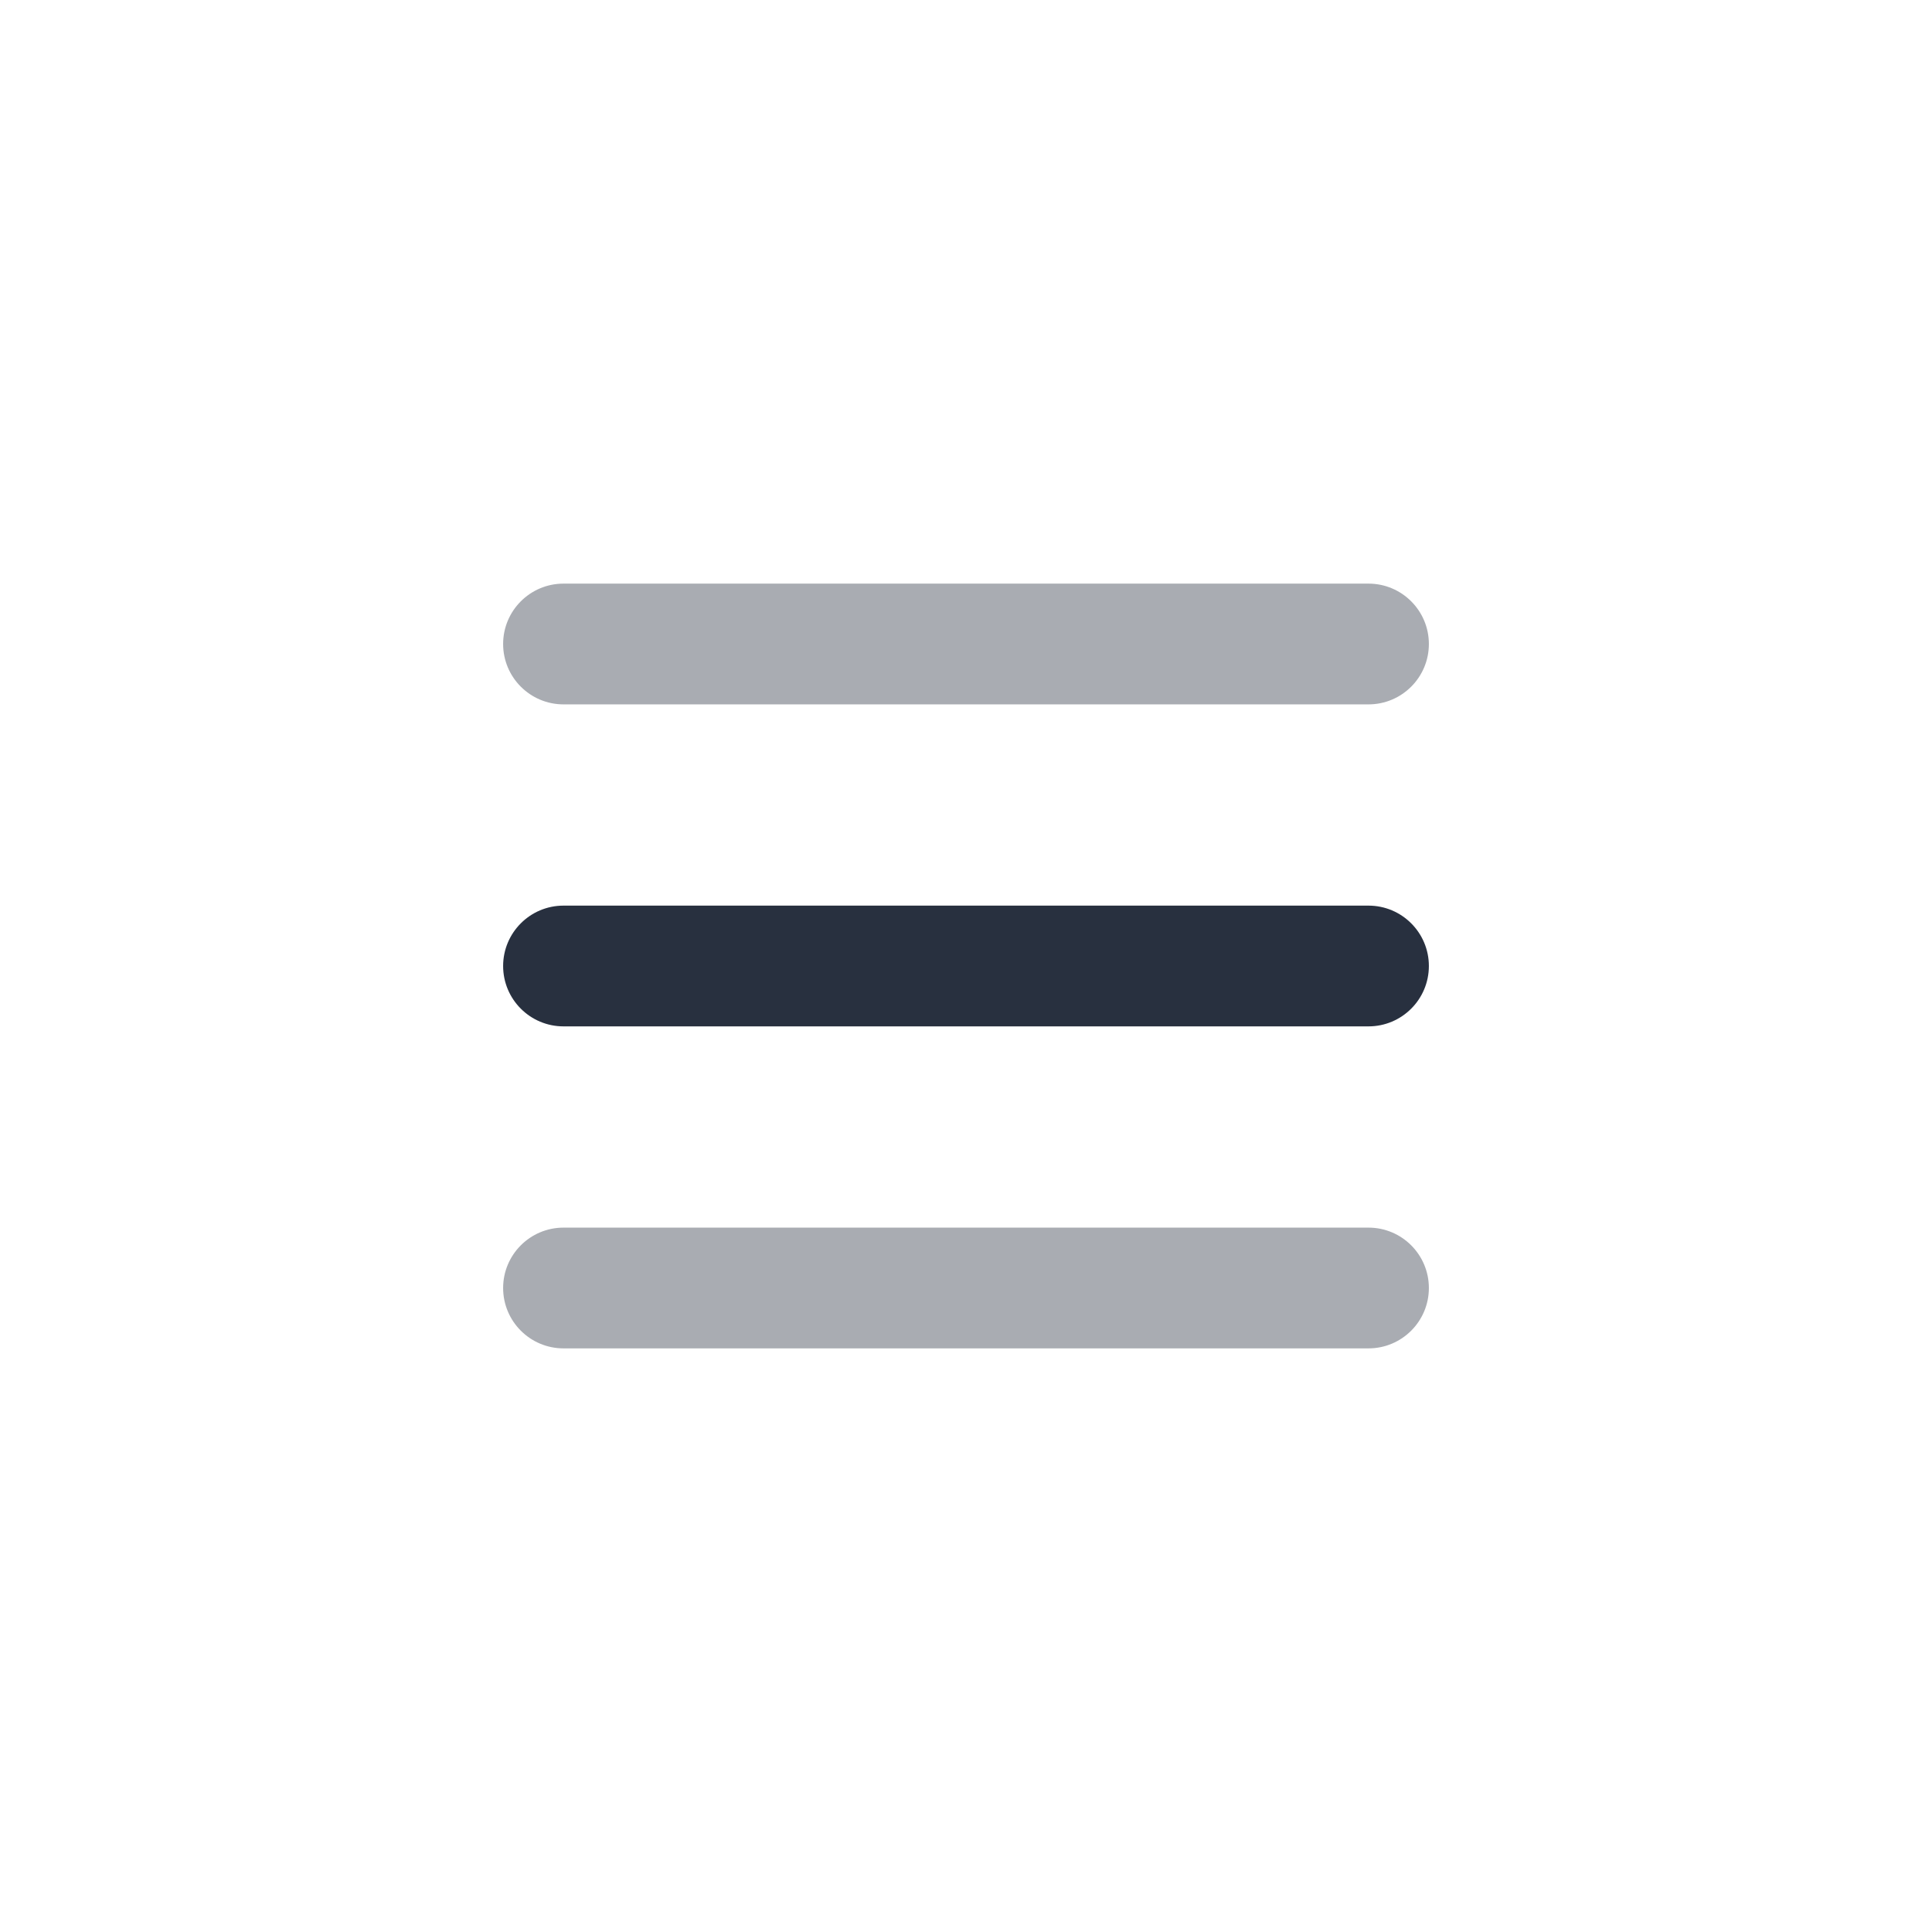
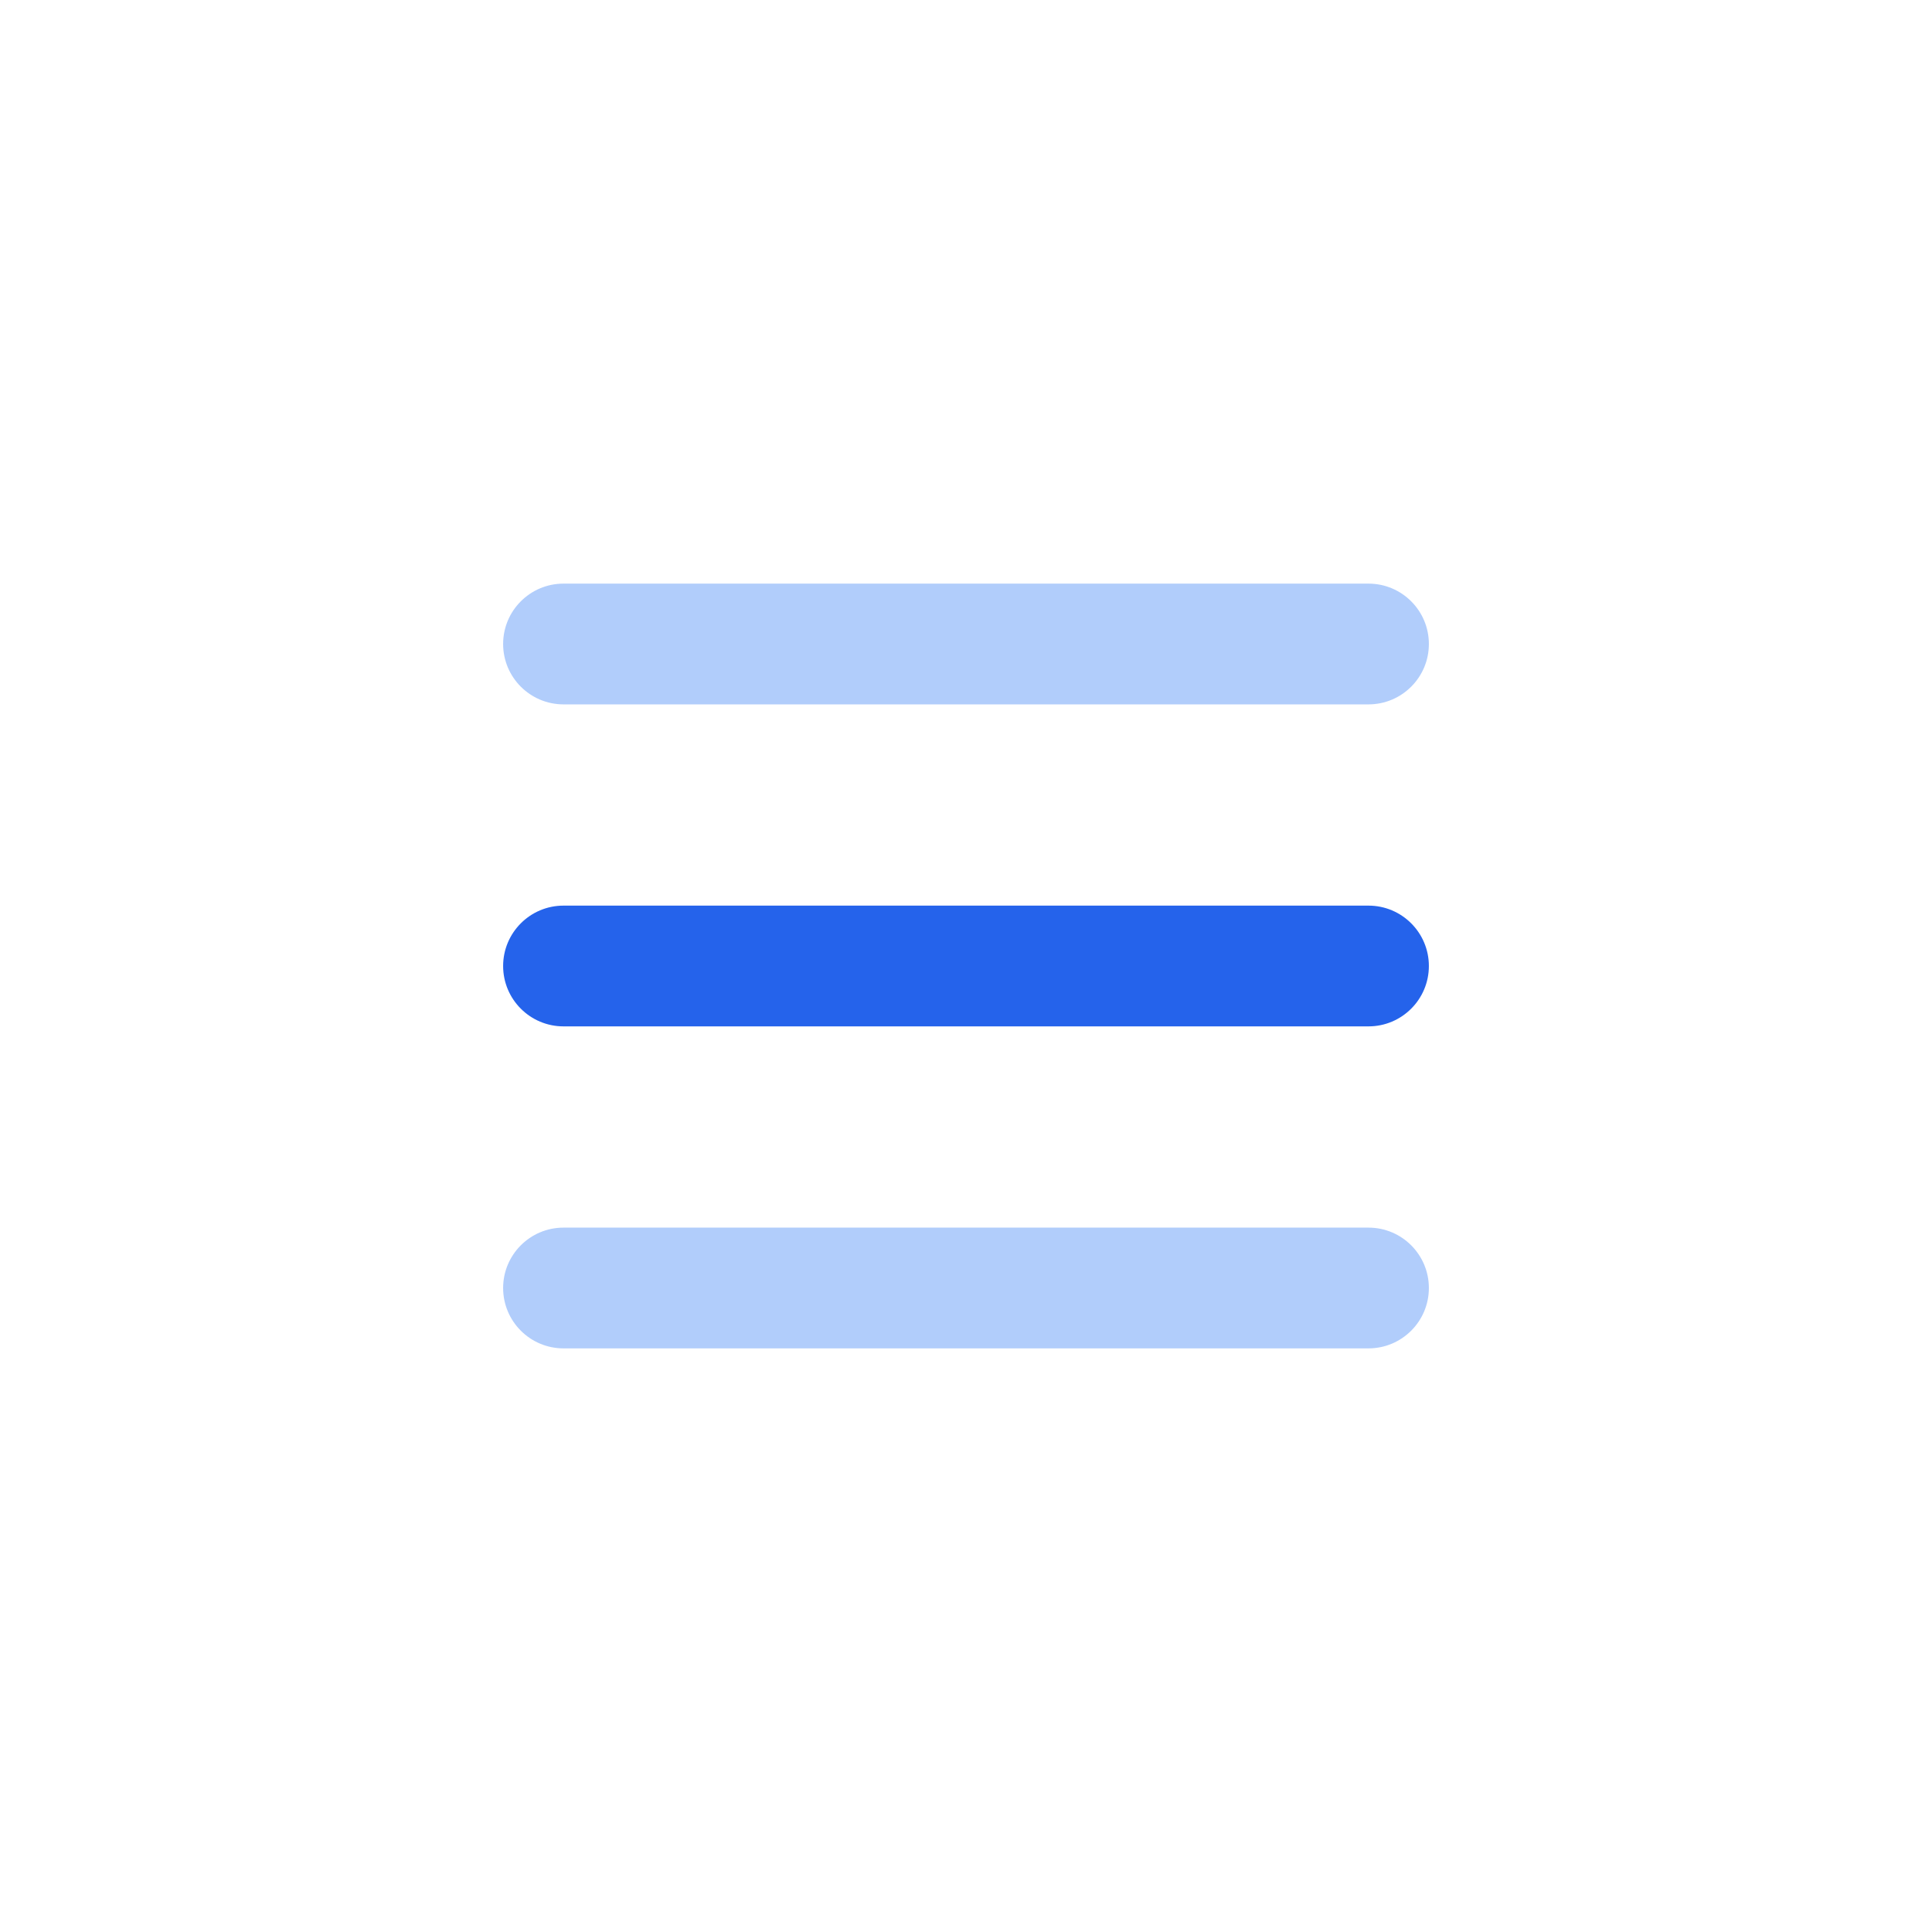
<svg xmlns="http://www.w3.org/2000/svg" width="55" height="55" viewBox="0 0 24 24" fill="none">
-   <path opacity="0.4" fill-rule="evenodd" clip-rule="evenodd" d="M6.25 8C6.25 7.586 6.586 7.25 7 7.25H17C17.414 7.25 17.75 7.586 17.75 8C17.75 8.414 17.414 8.75 17 8.75H7C6.586 8.75 6.25 8.414 6.25 8Z" fill="#28303F" />
-   <path fill-rule="evenodd" clip-rule="evenodd" d="M6.25 12C6.25 11.586 6.586 11.25 7 11.25H17C17.414 11.25 17.75 11.586 17.75 12C17.75 12.414 17.414 12.75 17 12.75H7C6.586 12.75 6.25 12.414 6.25 12Z" fill="#28303F" />
-   <path opacity="0.4" fill-rule="evenodd" clip-rule="evenodd" d="M6.25 16C6.25 15.586 6.586 15.25 7 15.25H17C17.414 15.25 17.75 15.586 17.75 16C17.75 16.414 17.414 16.75 17 16.75H7C6.586 16.75 6.25 16.414 6.25 16Z" fill="#28303F" />
+   <path opacity="0.4" fill-rule="evenodd" clip-rule="evenodd" d="M6.25 8C6.25 7.586 6.586 7.25 7 7.25H17C17.414 7.25 17.75 7.586 17.75 8C17.75 8.414 17.414 8.75 17 8.75H7C6.586 8.75 6.25 8.414 6.25 8Z" fill="#3b82f6" />
+   <path fill-rule="evenodd" clip-rule="evenodd" d="M6.25 12C6.25 11.586 6.586 11.25 7 11.25H17C17.414 11.25 17.75 11.586 17.75 12C17.75 12.414 17.414 12.75 17 12.75H7C6.586 12.75 6.25 12.414 6.25 12Z" fill="#2563eb" />
+   <path opacity="0.4" fill-rule="evenodd" clip-rule="evenodd" d="M6.25 16C6.25 15.586 6.586 15.25 7 15.25H17C17.414 15.25 17.75 15.586 17.75 16C17.75 16.414 17.414 16.75 17 16.75H7C6.586 16.75 6.25 16.414 6.25 16Z" fill="#3b82f6" />
</svg>
